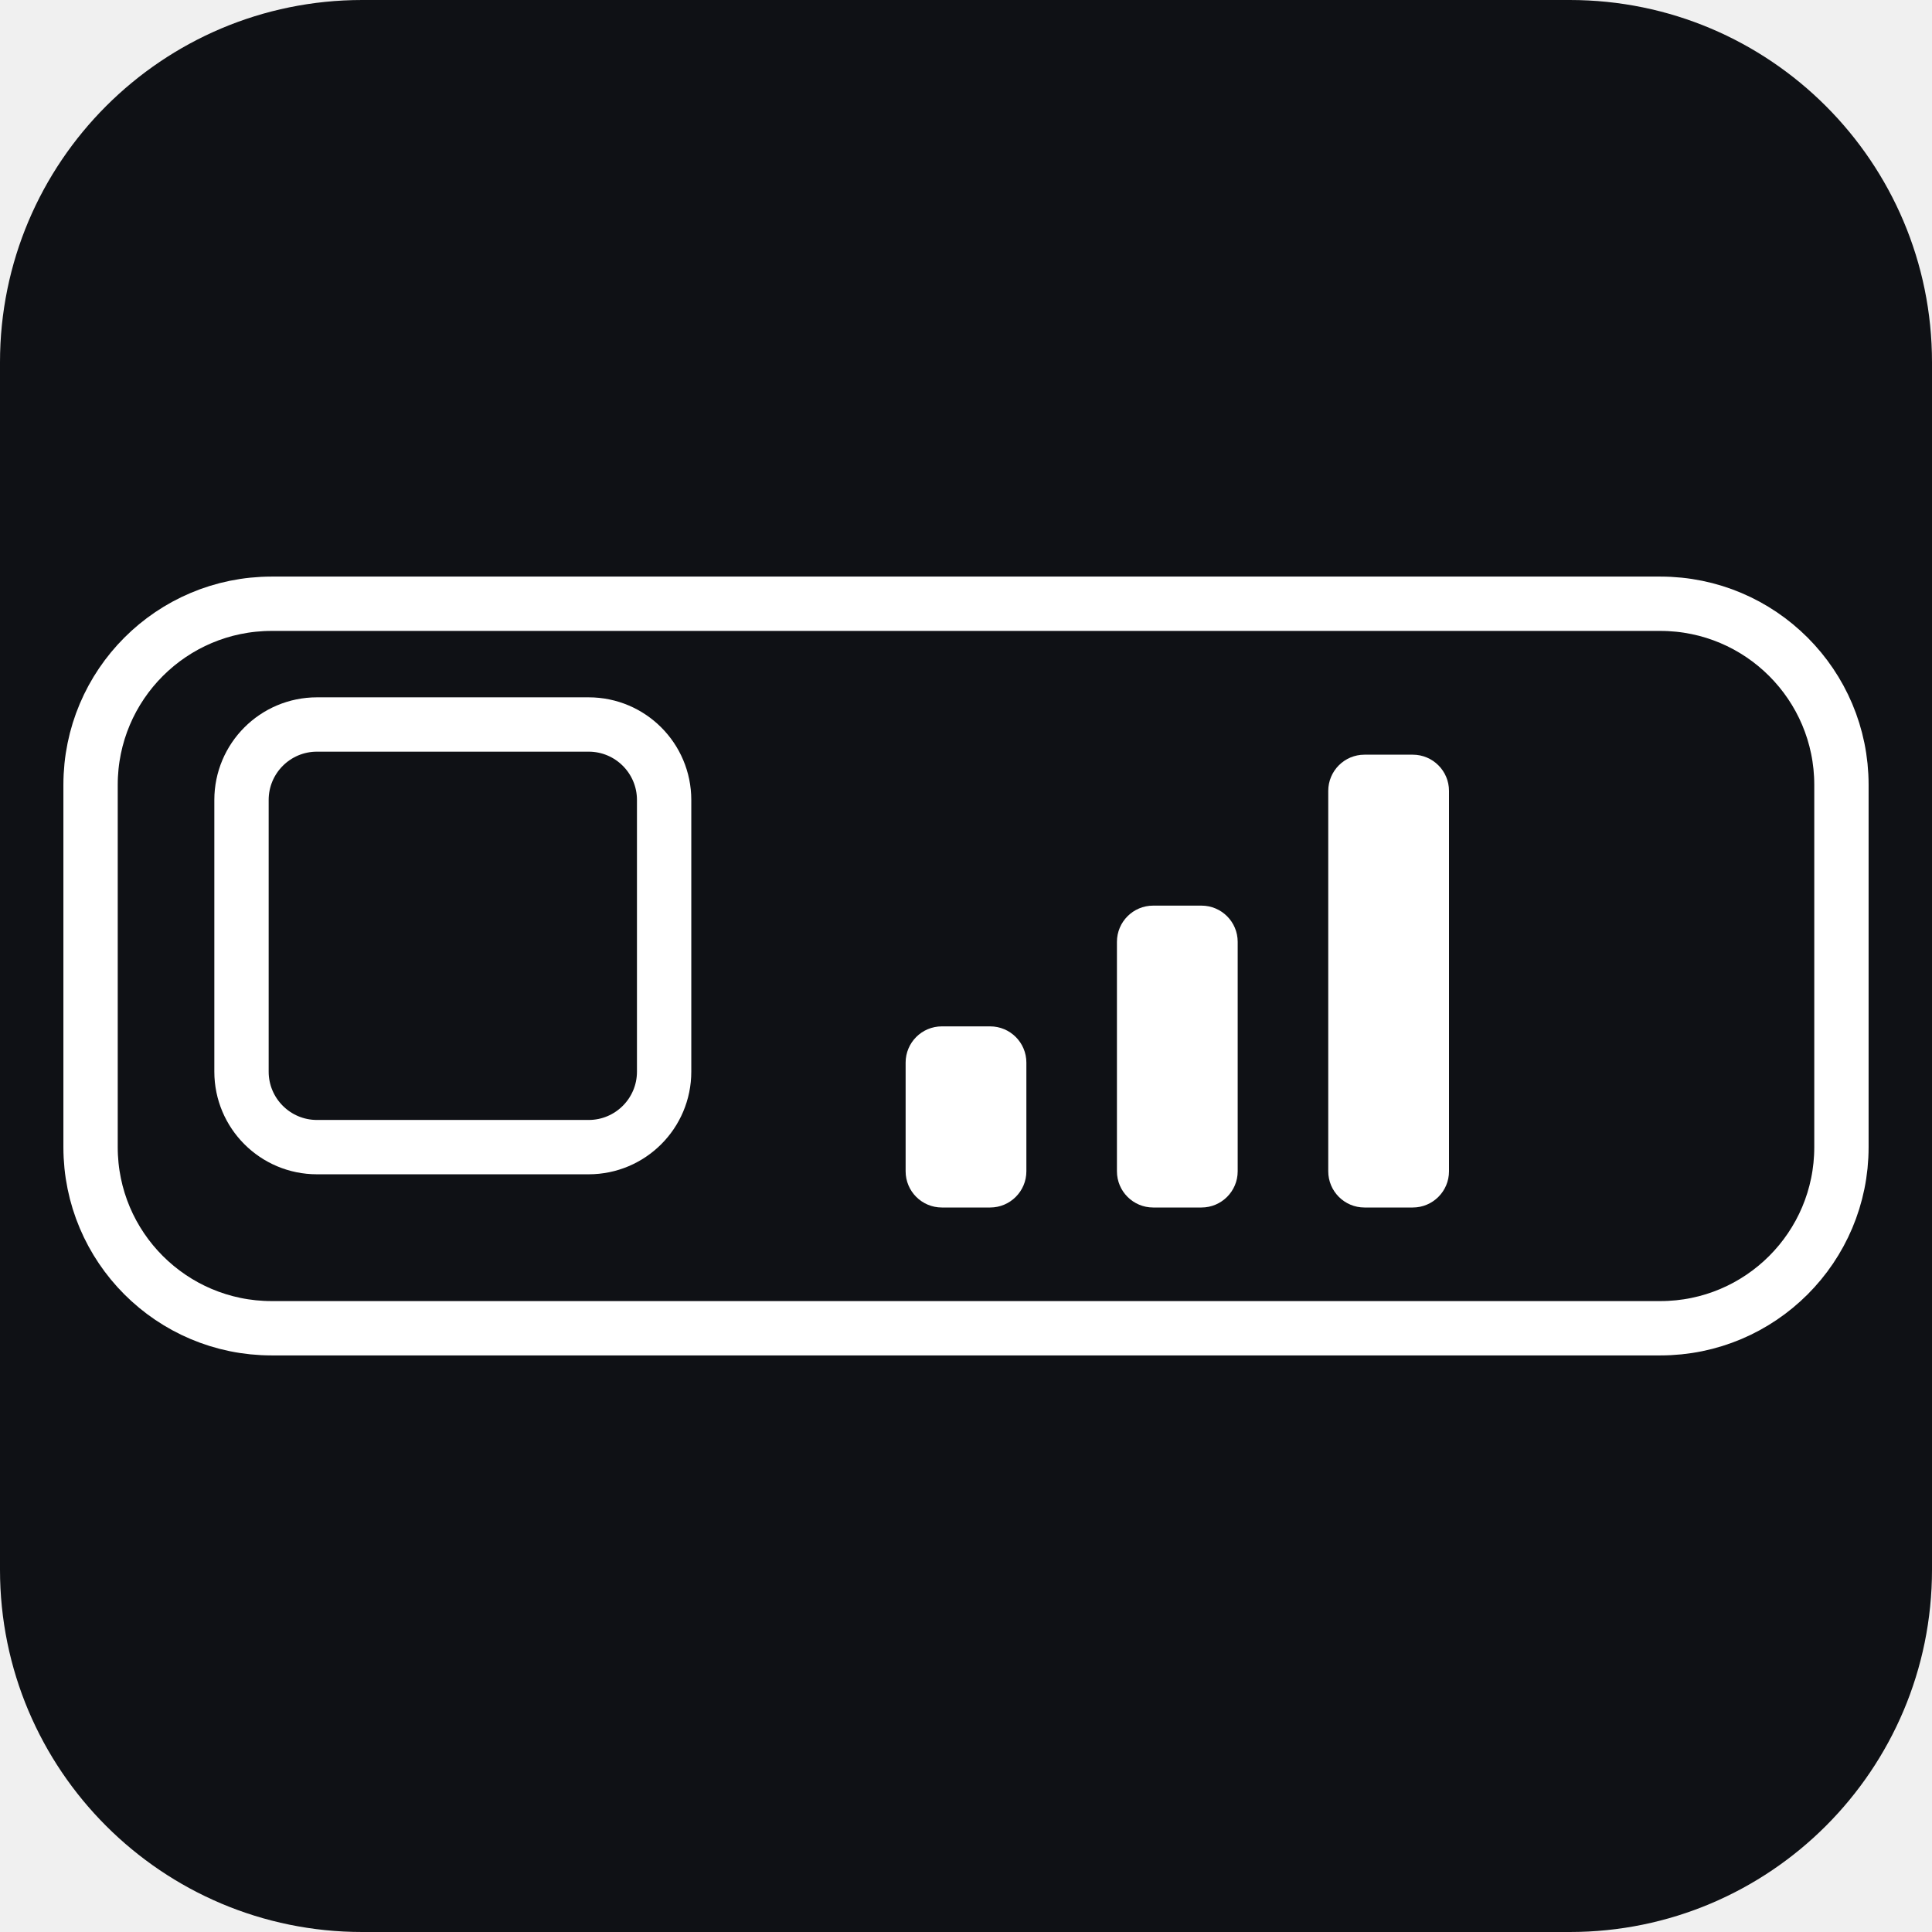
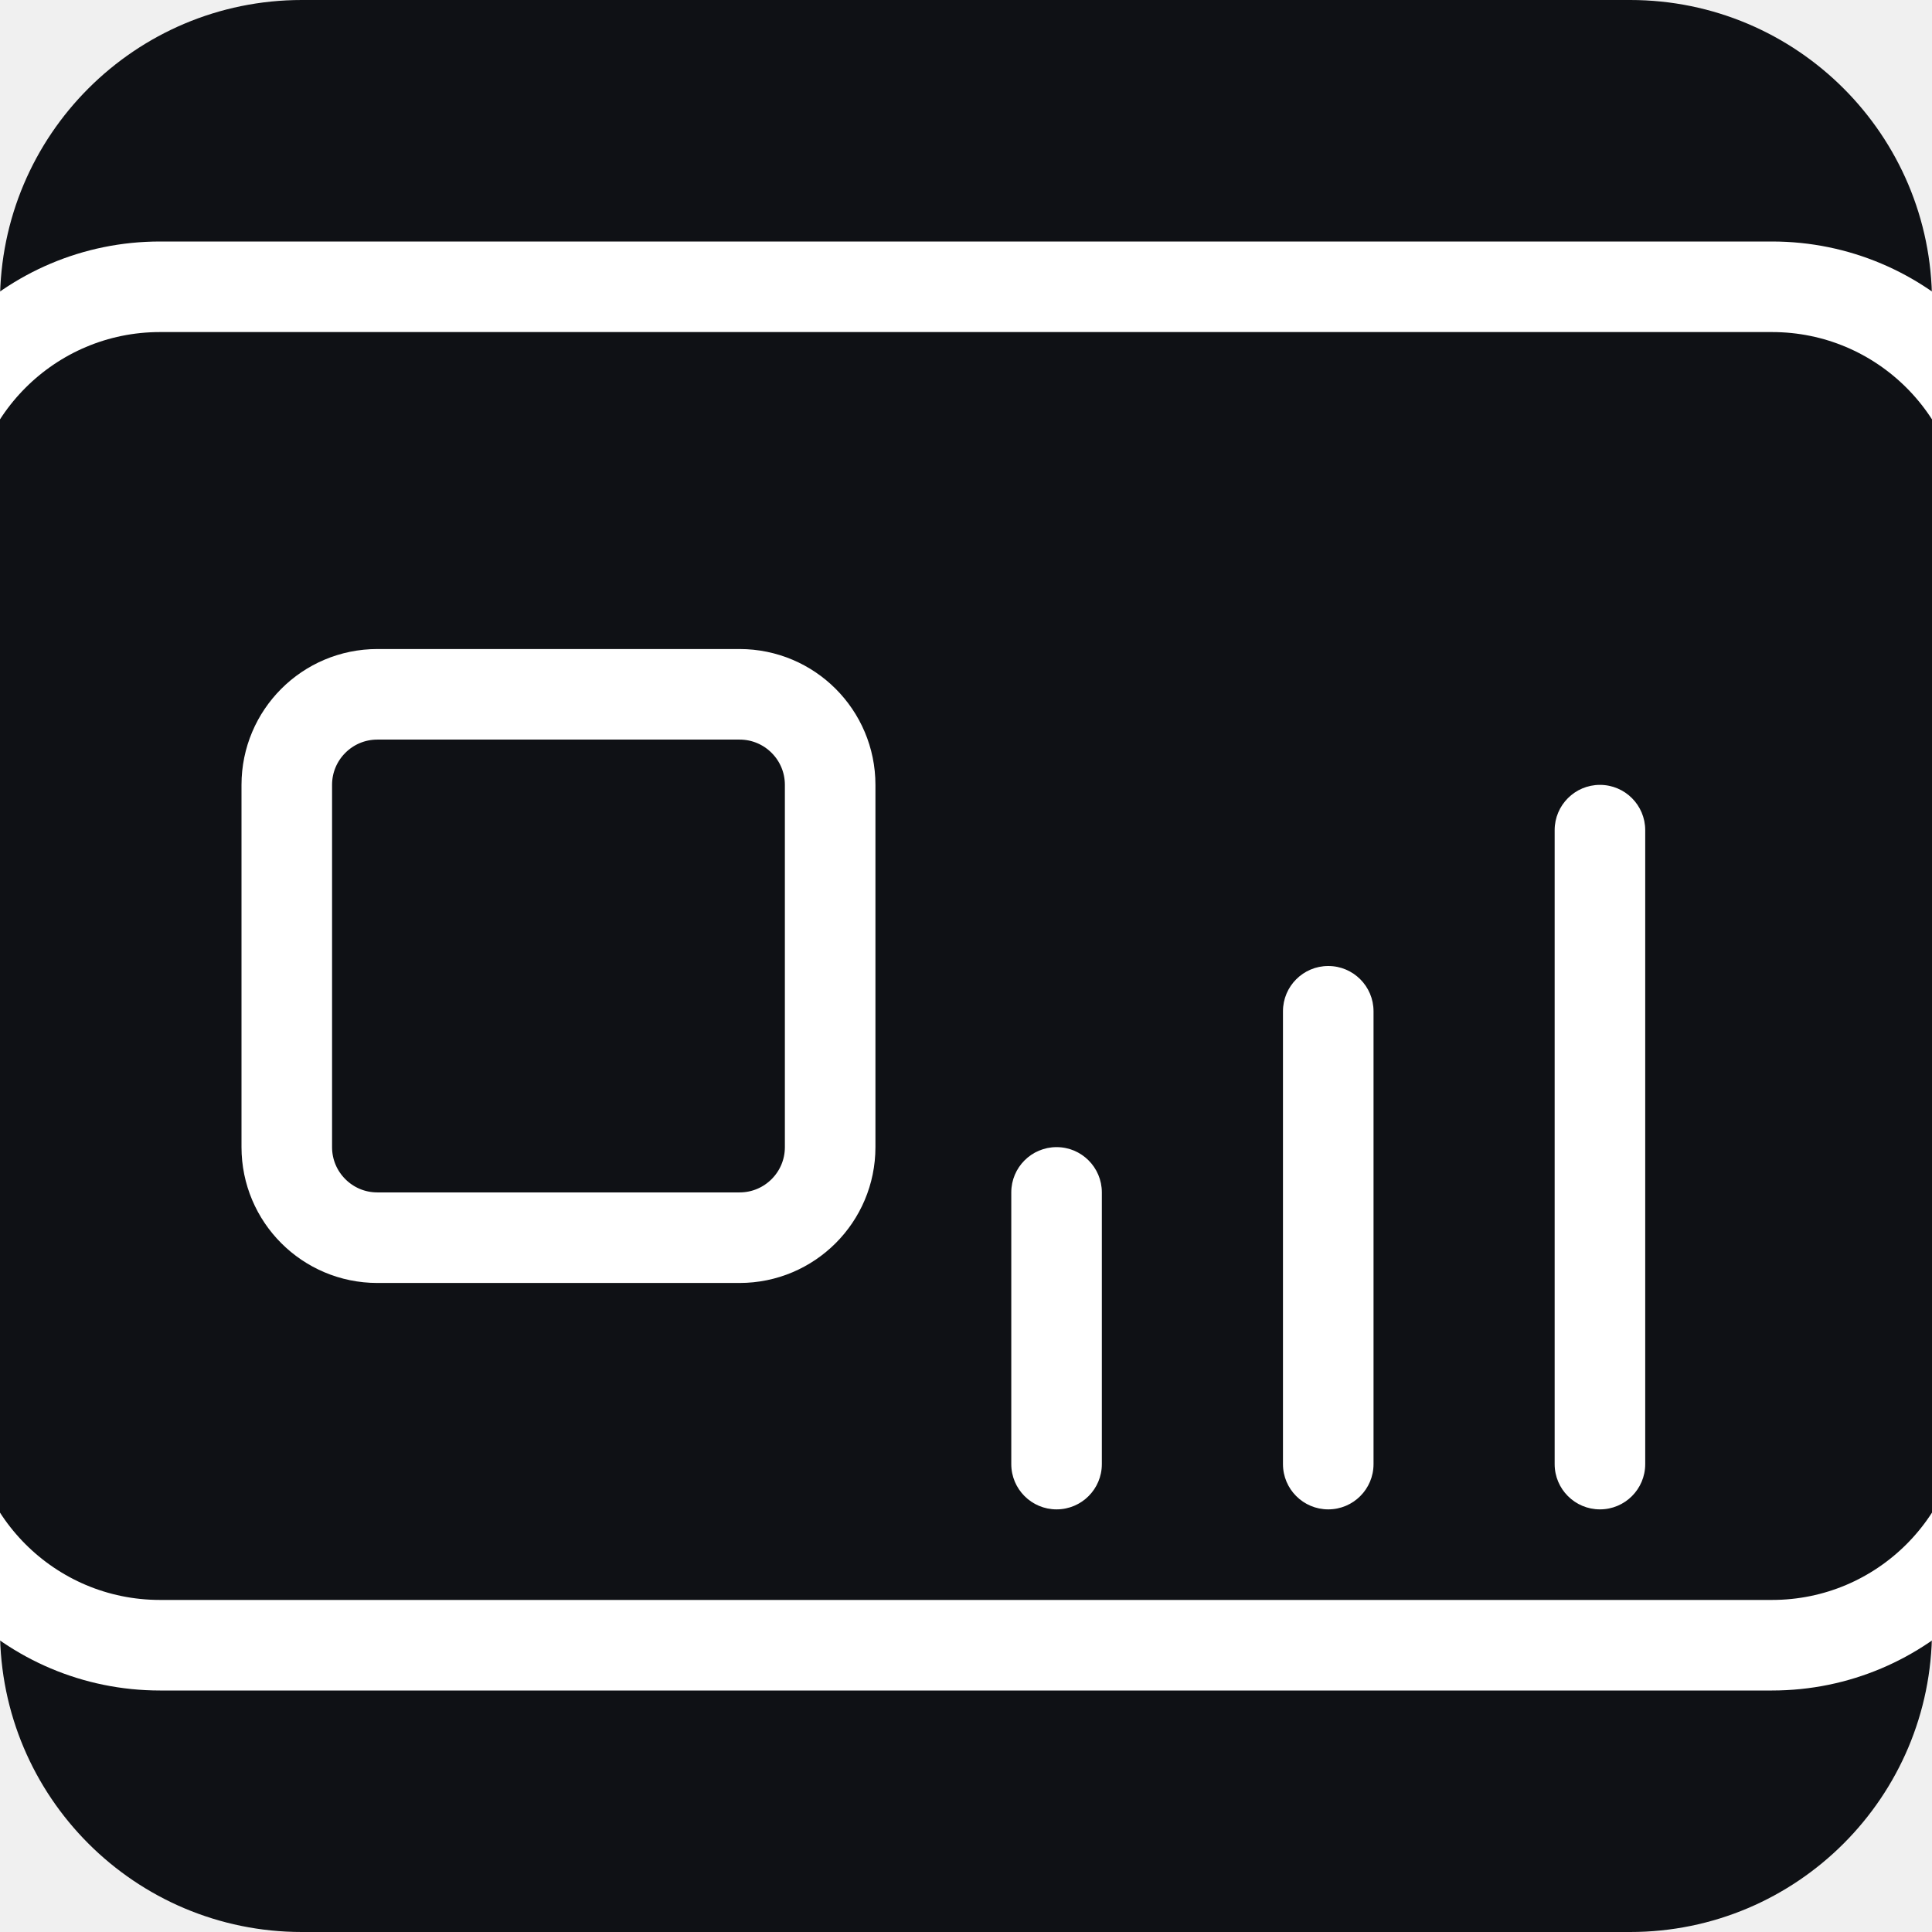
<svg xmlns="http://www.w3.org/2000/svg" viewBox="0 0 64 64" fill="none">
-   <rect width="64" height="64" rx="12" fill="#0F1115" />
-   <rect x="3" y="20" width="58" height="24" rx="6" stroke="white" stroke-width="1.8" fill="none" />
-   <rect x="8" y="24" width="14" height="14" rx="2.5" stroke="white" stroke-width="1.8" fill="none" />
-   <rect x="30" y="34" width="4" height="6" rx="1.2" fill="white" />
-   <rect x="37" y="30" width="4" height="10" rx="1.2" fill="white" />
-   <rect x="44" y="25" width="4" height="15" rx="1.2" fill="white" />
+   <rect width="64" height="64" rx="10" fill="#0F1115" />
+   <g transform="translate(-4, 8) scale(0.6)">
+     <rect x="2.5" y="2.5" width="115" height="75" rx="13" stroke="white" stroke-width="5" fill="none" />
+     <rect x="22.5" y="25" width="30" height="30" rx="5" stroke="white" stroke-width="5" fill="none" />
+     <rect x="62.5" y="50" width="5" height="20" rx="2.5" fill="white" />
+     <rect x="77.5" y="40" width="5" height="30" rx="2.5" fill="white" />
+     <rect x="92.5" y="30" width="5" height="40" rx="2.5" fill="white" />
+   </g>
</svg>
